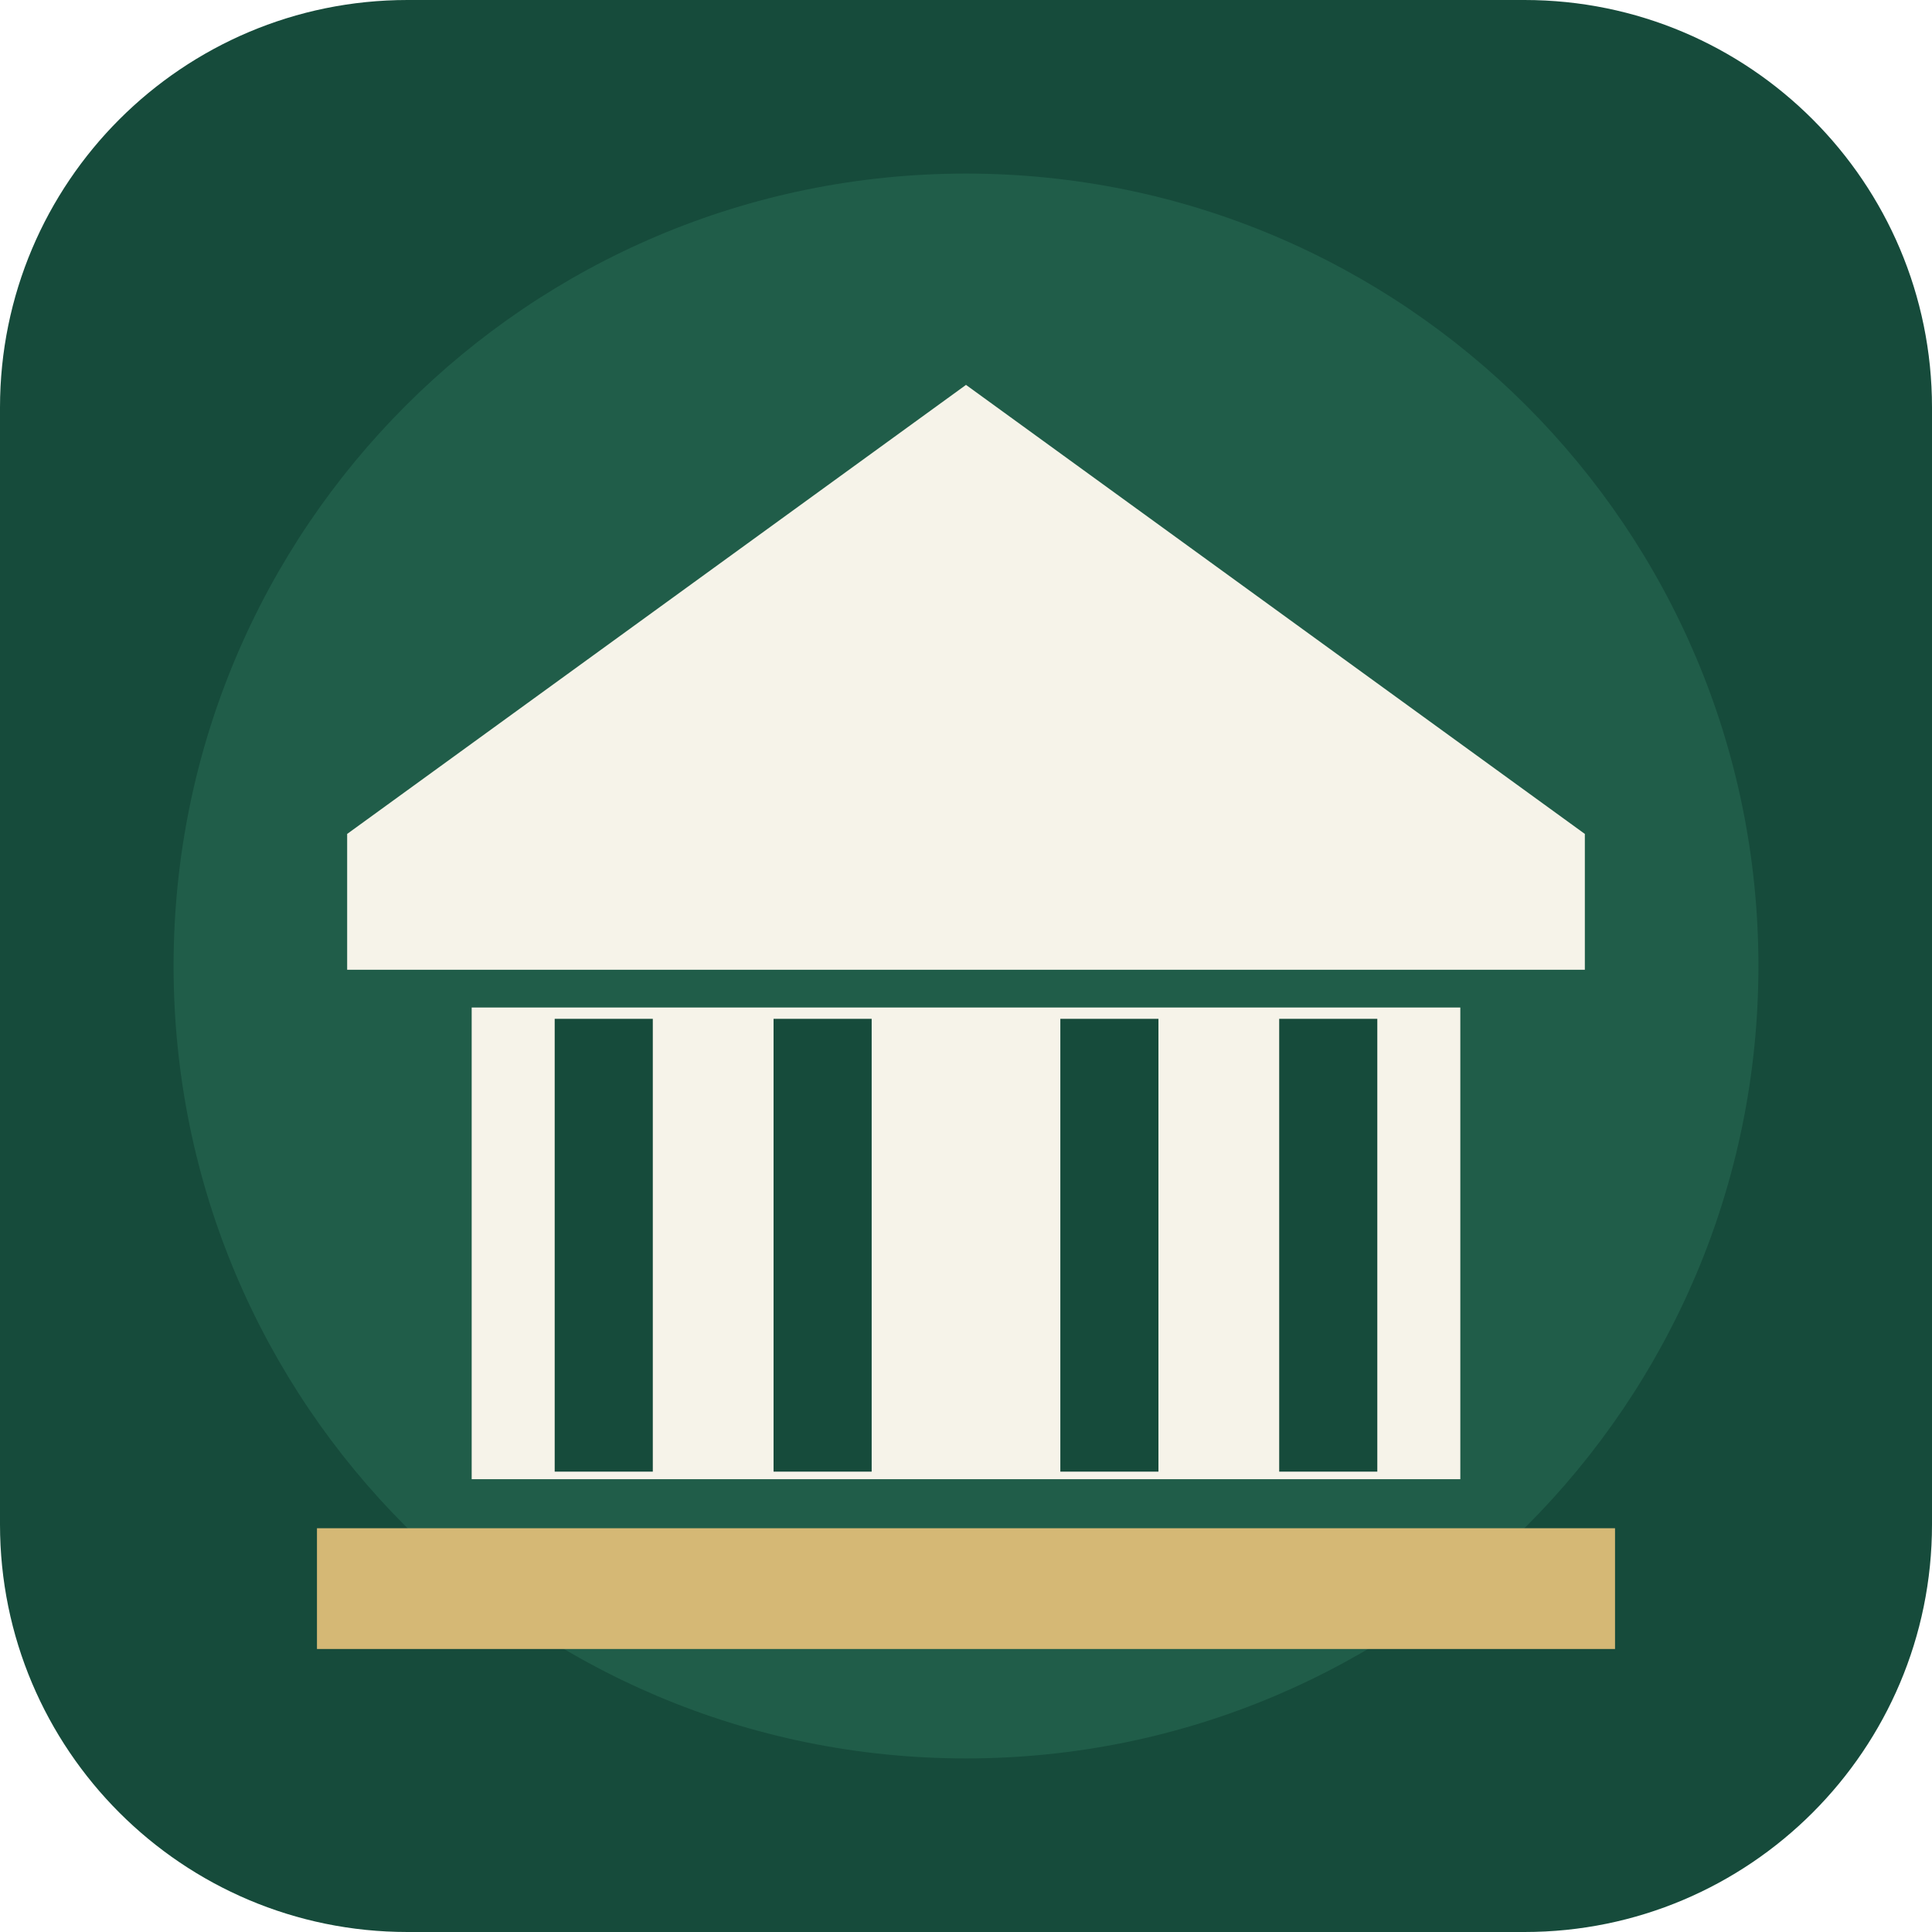
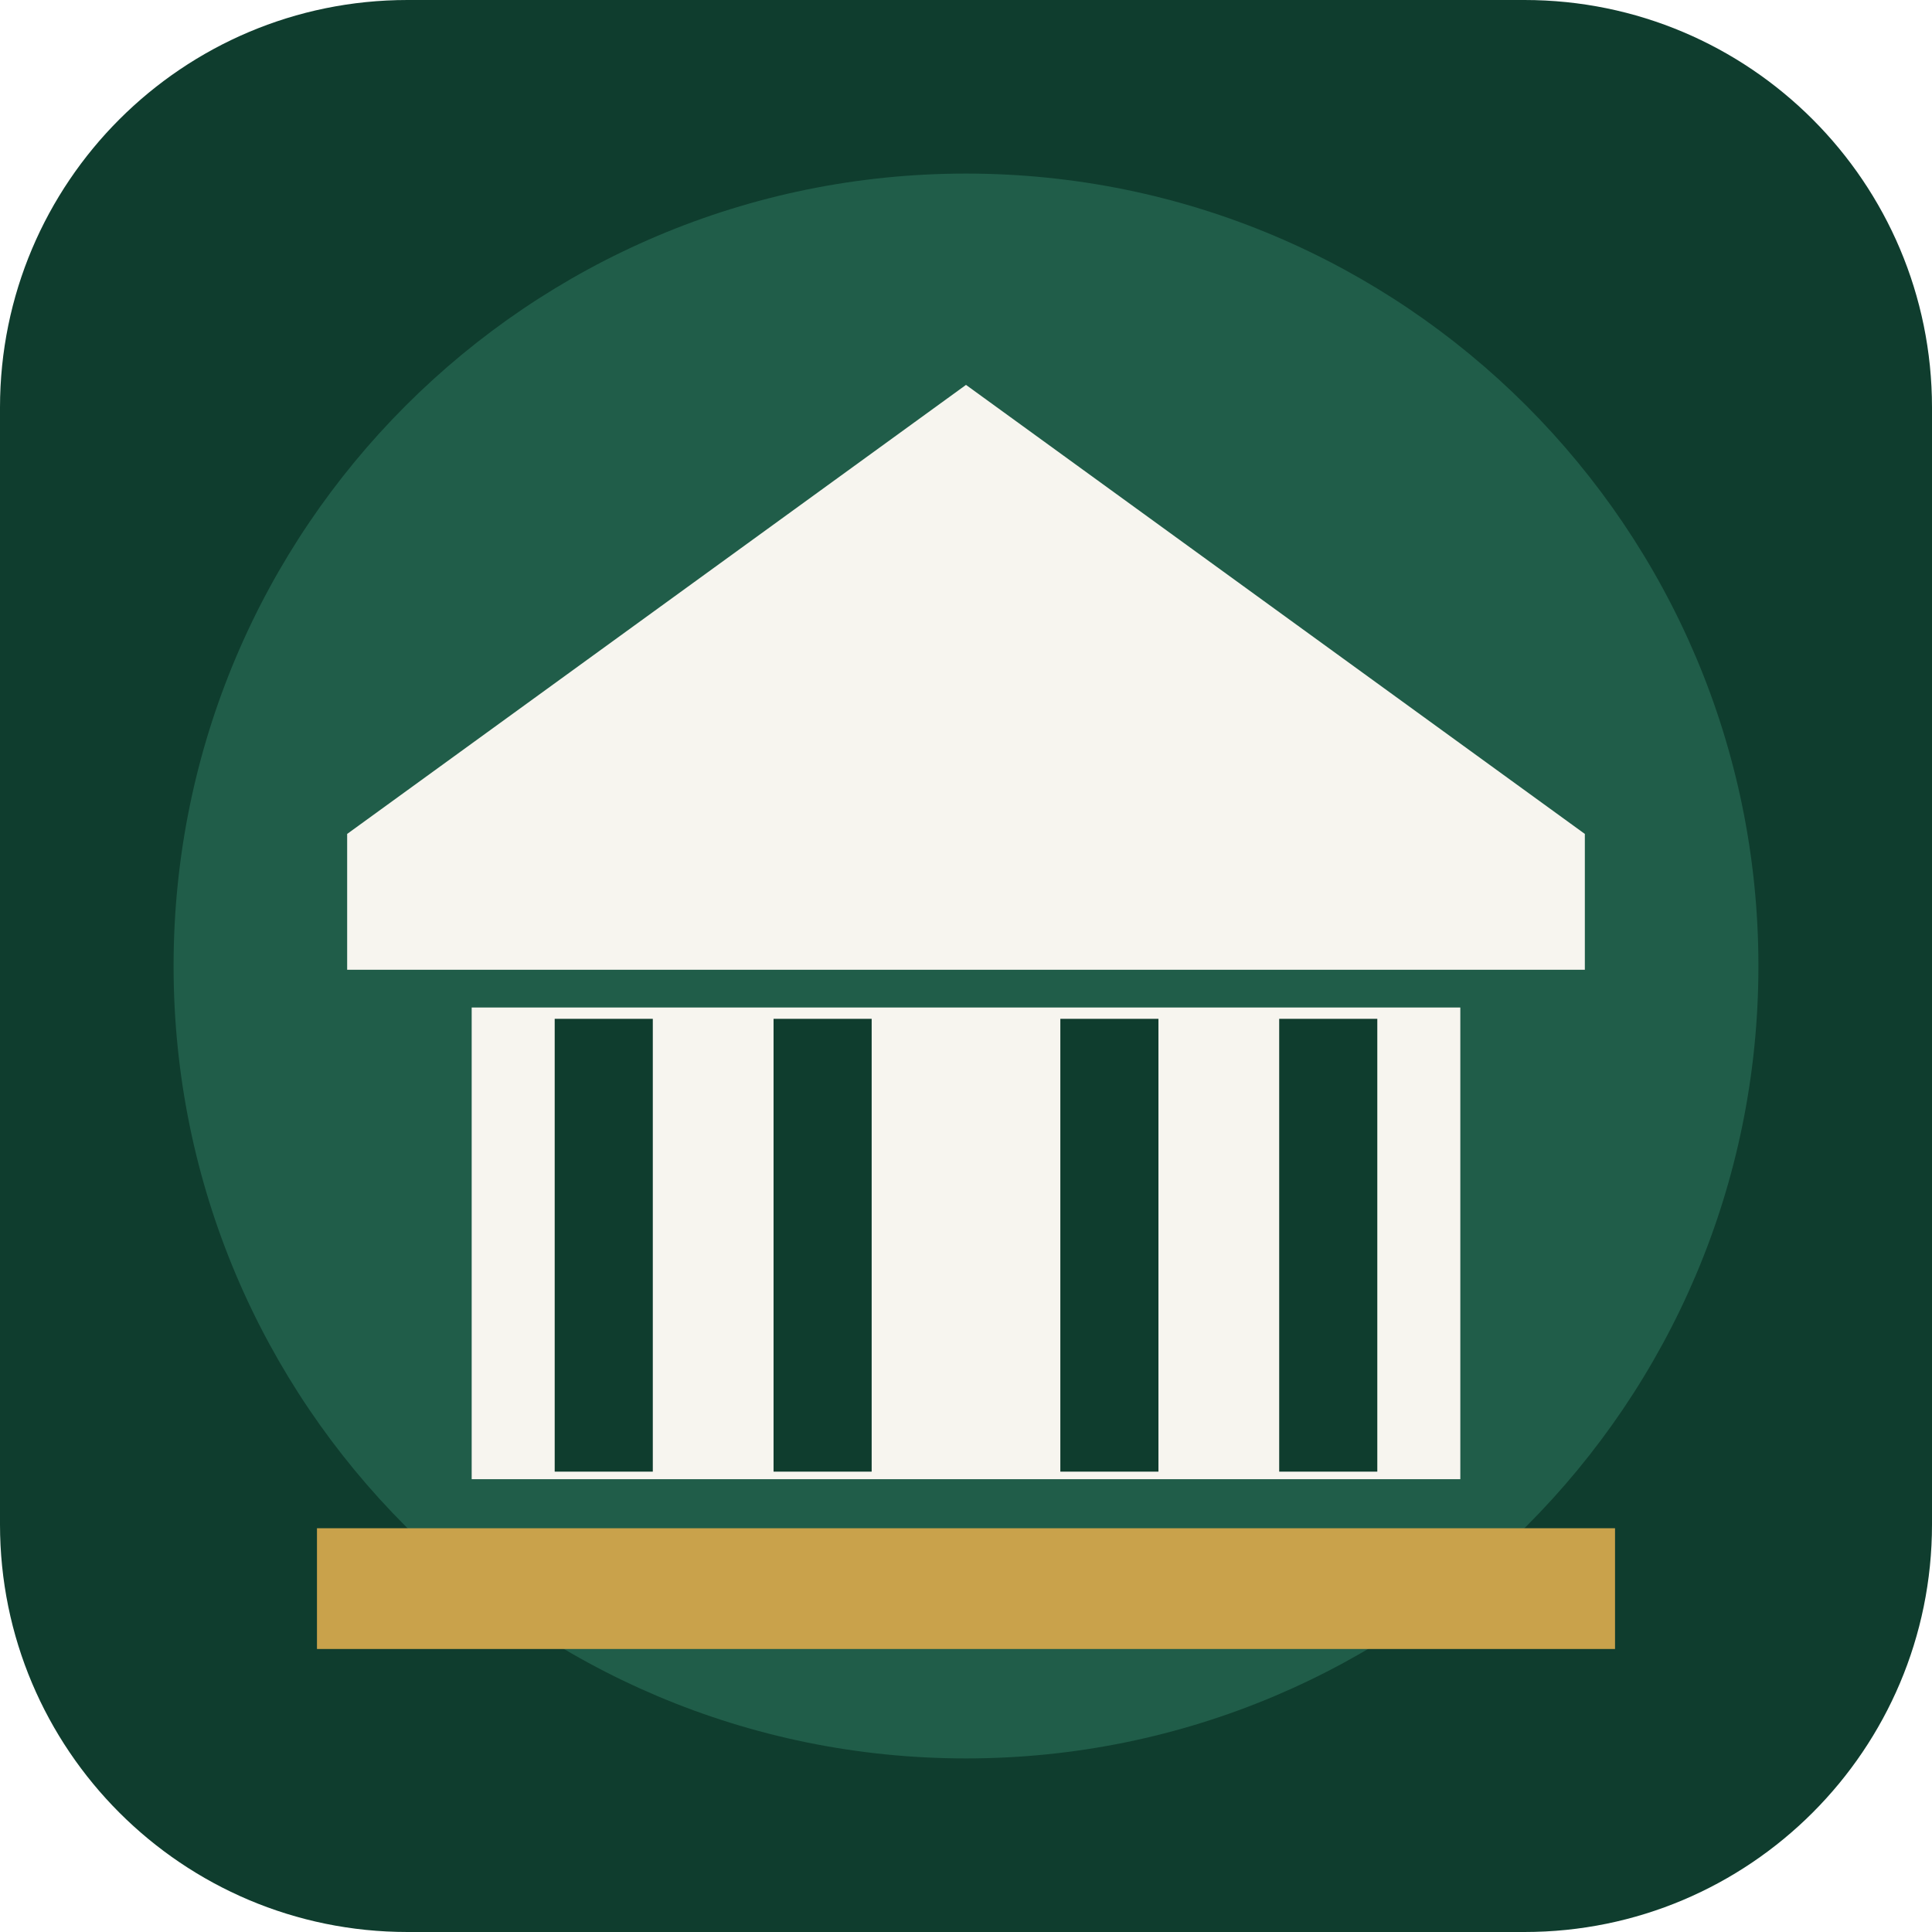
<svg xmlns="http://www.w3.org/2000/svg" width="512" height="512" viewBox="0 0 512 512">
-   <rect width="512" height="512" rx="108" fill="#164b3b" />
+   <rect width="512" height="512" rx="108" fill="#0f3d2e" />
  <circle cx="256" cy="256" r="210" fill="#205d49" />
-   <path d="M92 221 256 102 420 221v36H92z" fill="#f6f3e9" />
-   <path d="M125 267h262v125H125z" fill="#f6f3e9" />
-   <path d="M160 270v120m58-120v120m76-120v120m58-120v120" stroke="#164b3b" stroke-width="26" />
-   <path d="M84 405h344v32H84z" fill="#d5b875" />
+   <path d="M92 221 256 102 420 221v36H92z" fill="#f7f5ef" />
+   <path d="M125 267h262v125H125z" fill="#f7f5ef" />
+   <path d="M160 270v120m58-120v120m76-120v120m58-120v120" stroke="#0f3d2e" stroke-width="26" />
+   <path d="M84 405h344v32H84z" fill="#c9a24b" />
</svg>
